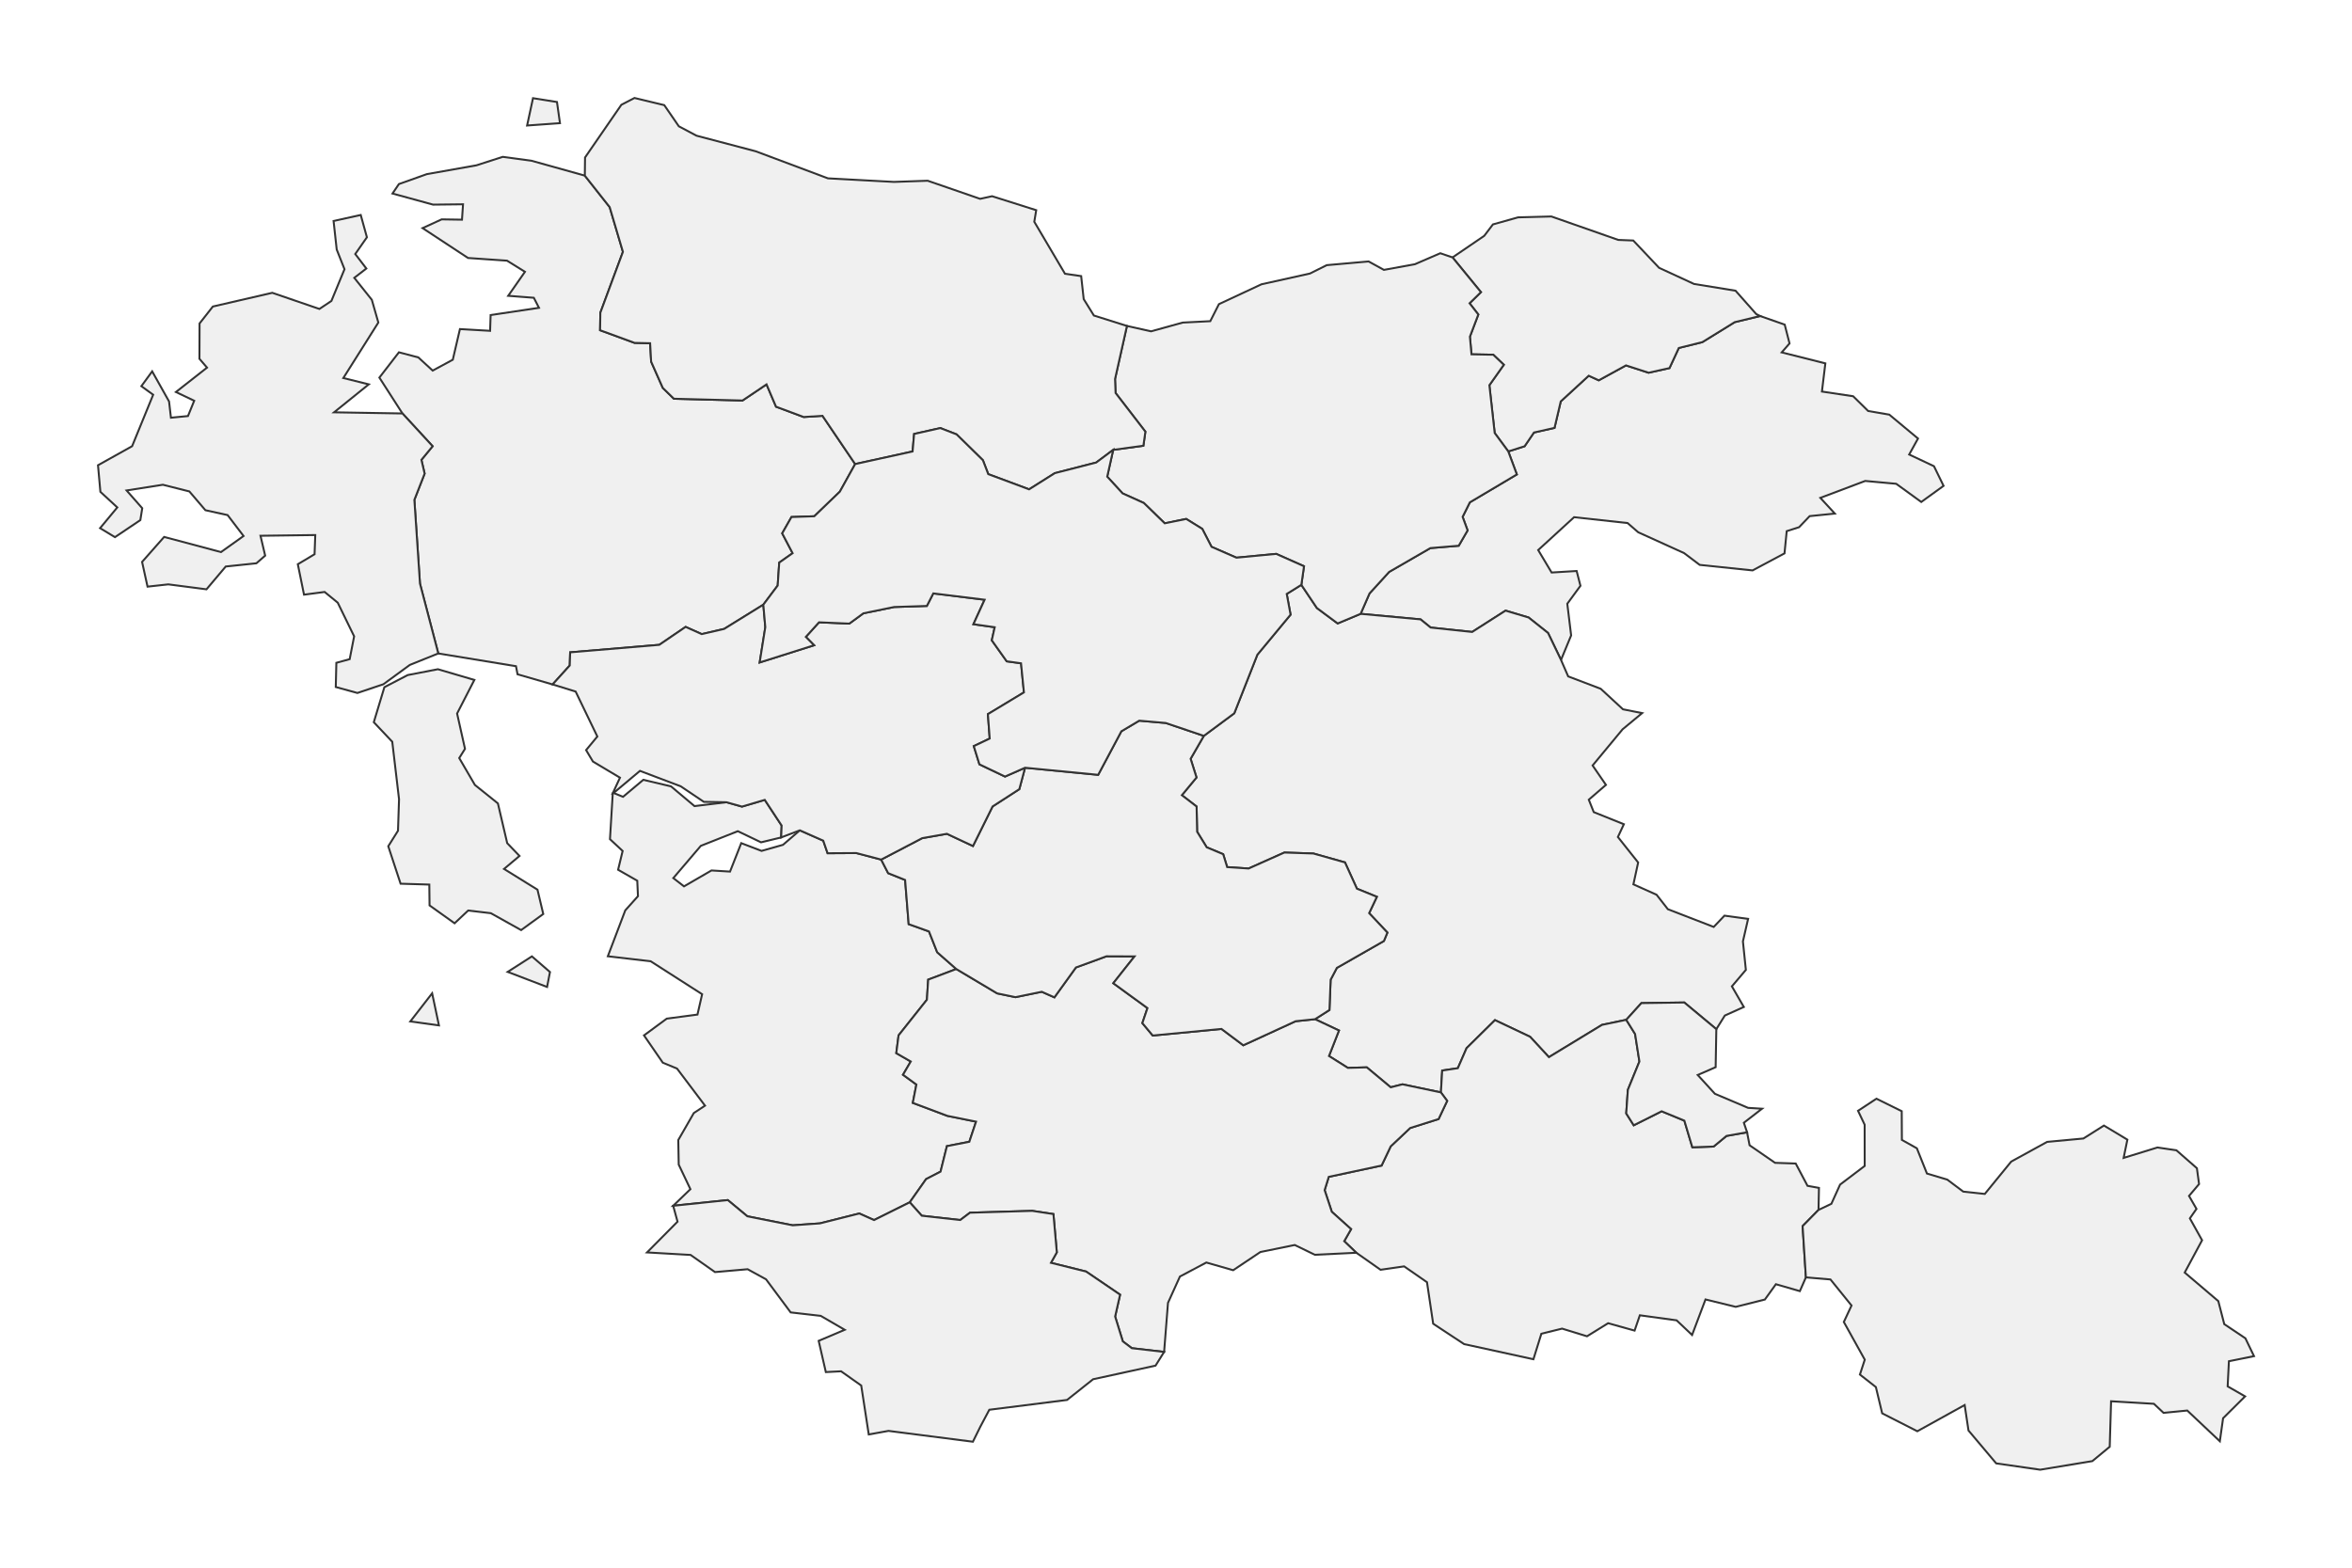
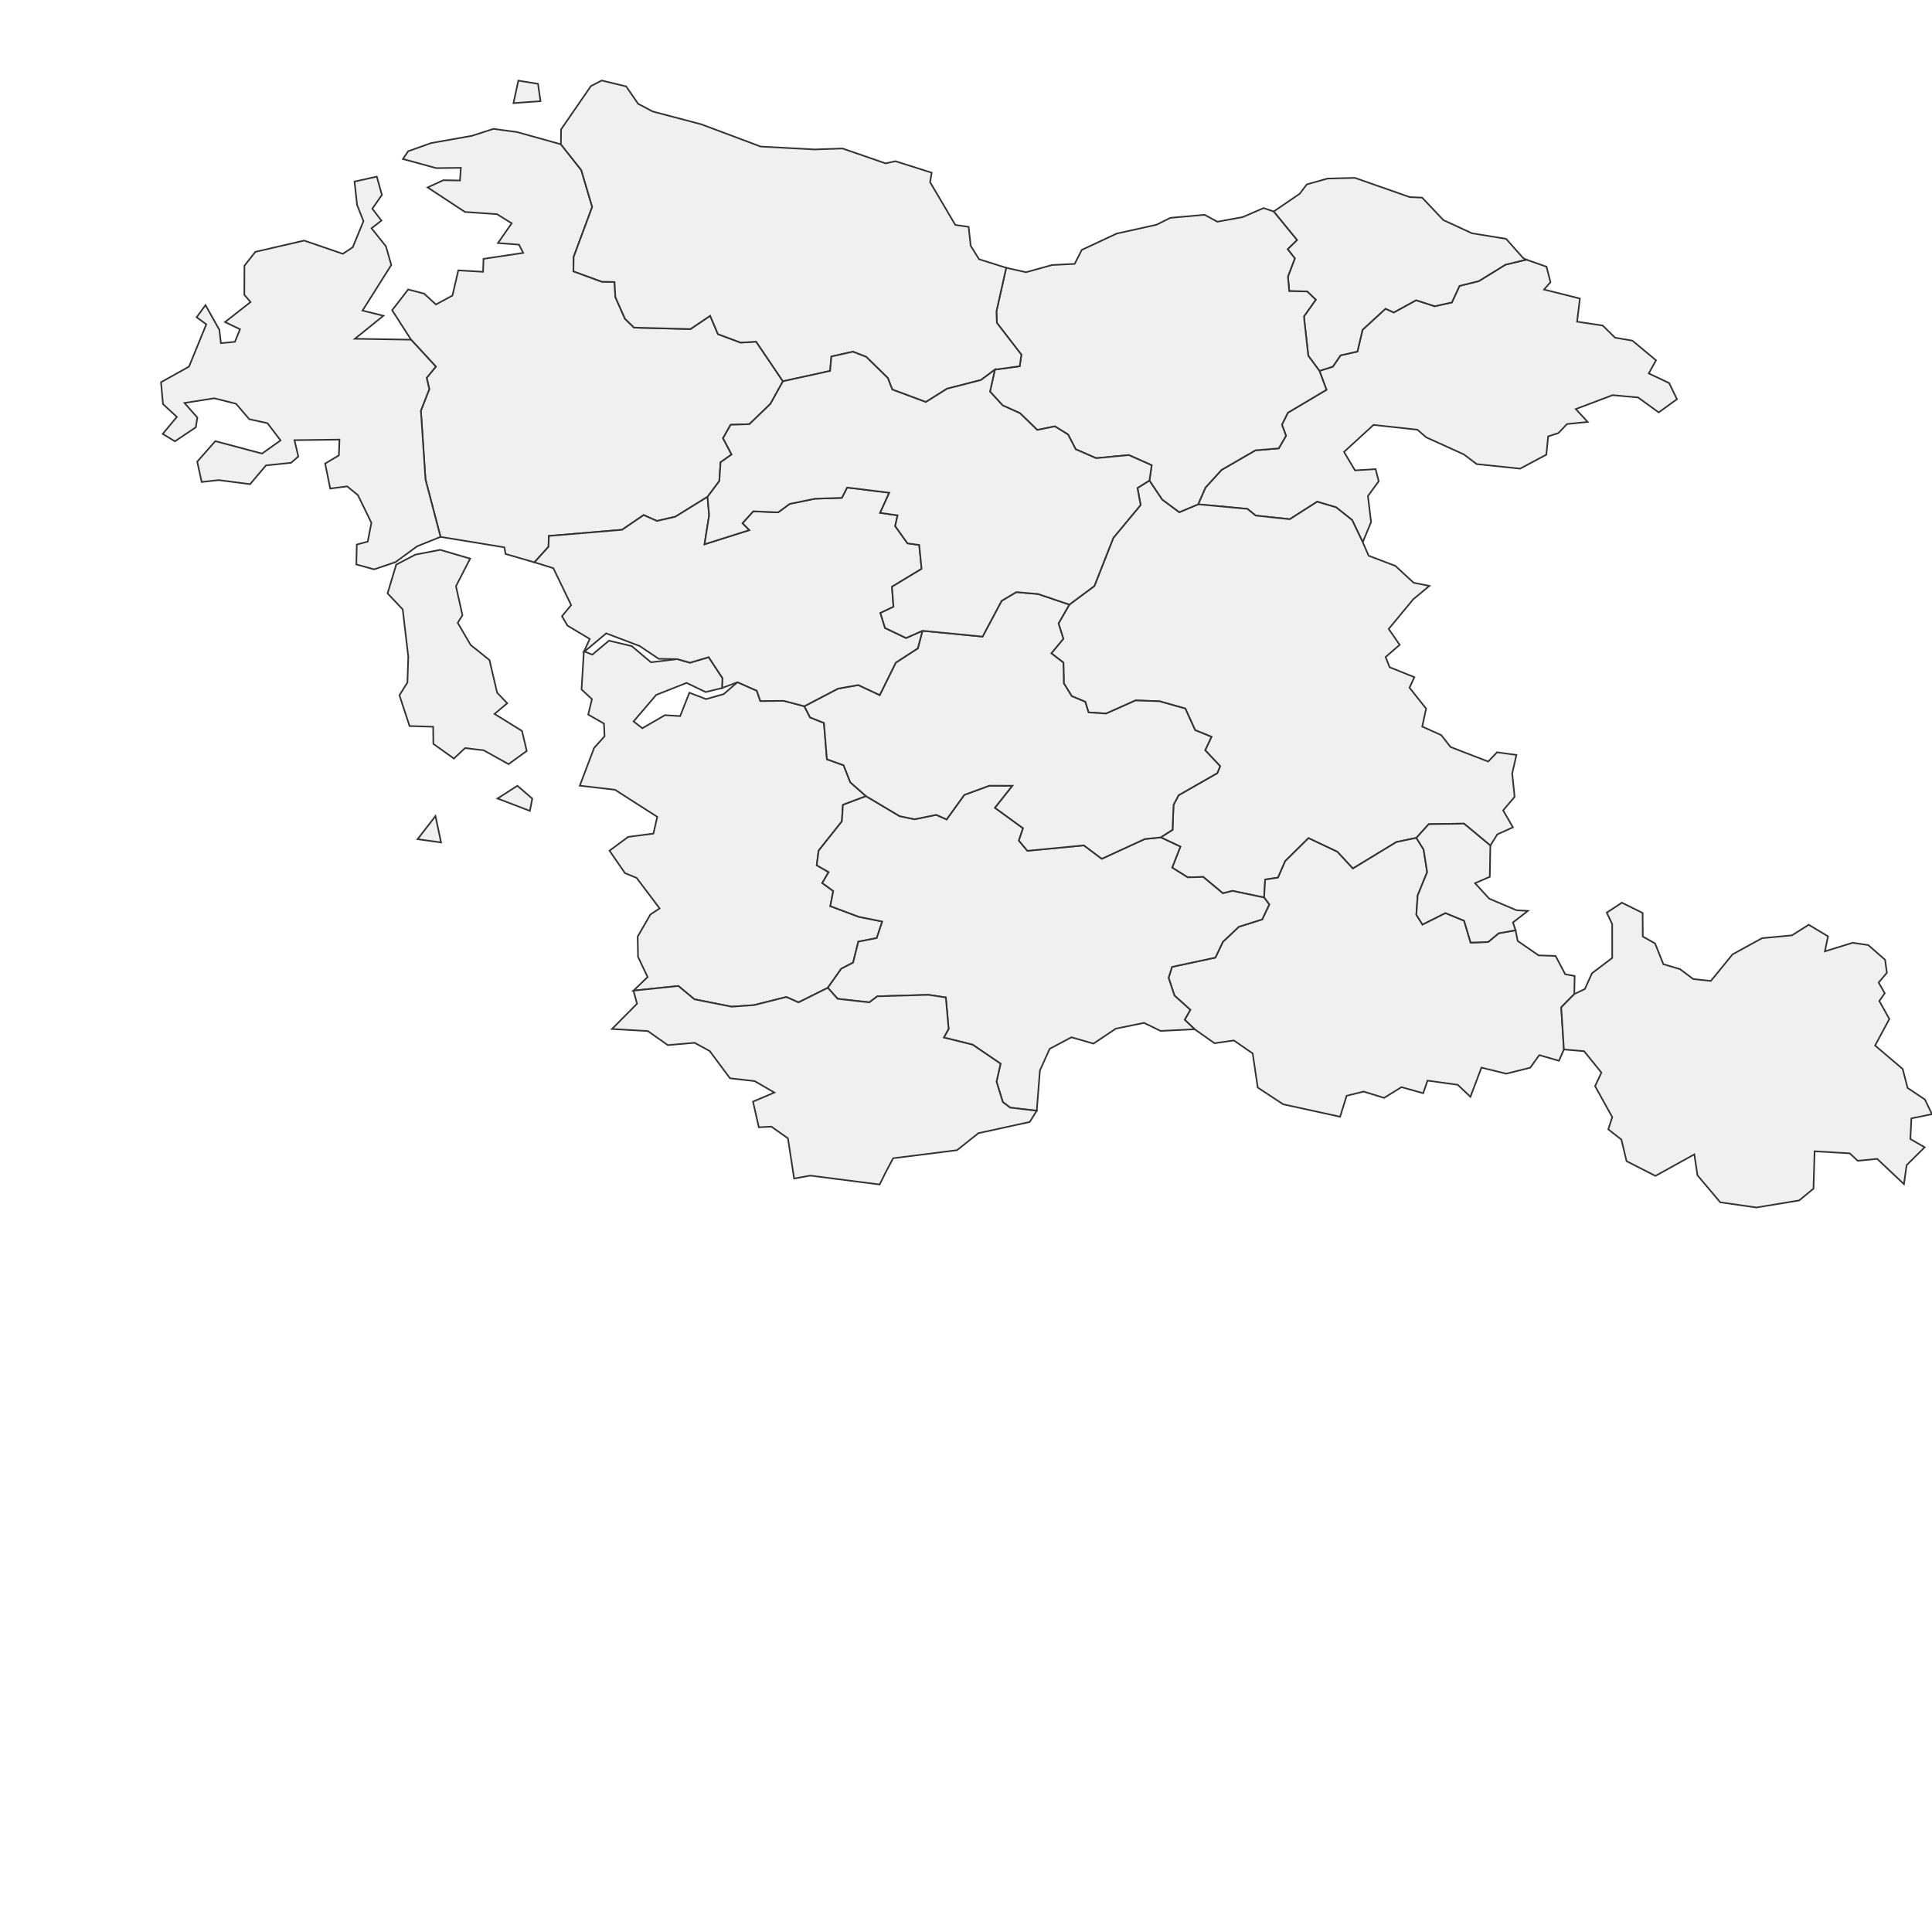
- <svg xmlns="http://www.w3.org/2000/svg" width="1200" height="800">
+ <svg xmlns="http://www.w3.org/2000/svg" width="1200" height="1200" viewBox="0 0 1100 1200">
  <style>
.region-path { stroke: #333; }
.sido { stroke-width: 2; fill: #e0e0e0; }
.sigungu { stroke-width: 1; fill: #f0f0f0; }
</style>
  <path id="34011" data-region="천안시 동남구" data-code="34011" d="M 991.61 247.93 L 986.72 237.91 L 974.07 231.94 L 978.58 223.78 L 963.92 211.59 L 953.13 209.73 L 945.48 202.20 L 929.56 199.81 L 931.30 185.43 L 909.04 179.83 L 913.03 175.25 L 910.56 165.65 L 898.02 161.27 L 885.06 164.39 L 868.54 174.59 L 856.53 177.57 L 851.77 187.84 L 841.12 190.20 L 829.59 186.46 L 815.69 194.07 L 810.57 191.73 L 796.30 204.83 L 793.12 218.35 L 782.63 220.71 L 777.86 227.72 L 769.53 230.37 L 773.89 242.11 L 749.92 256.34 L 746.23 263.75 L 748.77 270.67 L 744.24 278.49 L 729.78 279.69 L 708.75 291.84 L 698.73 302.83 L 694.19 313.24 L 724.77 316.07 L 729.91 320.24 L 751.11 322.49 L 768.15 311.61 L 779.90 315.12 L 789.81 323.00 L 796.43 336.77 L 801.60 324.26 L 799.64 308.09 L 806.35 298.93 L 804.41 291.38 L 791.64 292.16 L 784.79 280.70 L 803.11 263.92 L 830.39 266.91 L 835.84 271.63 L 859.21 282.23 L 867.19 288.26 L 894.18 291.08 L 910.46 282.39 L 911.59 271.05 L 917.90 269.03 L 923.30 263.38 L 936.14 262.08 L 928.75 254.06 L 951.64 245.43 L 967.45 246.88 L 980.24 256.16 L 991.61 247.93 Z" fill="#f0f0f0" stroke="#333" class="region-path sigungu" />
  <path id="34012" data-region="천안시 서북구" data-code="34012" d="M 774.52 110.92 L 761.69 114.52 L 757.26 120.35 L 741.09 131.36 L 755.58 149.08 L 749.78 154.76 L 754.24 160.50 L 749.95 171.80 L 750.75 180.81 L 761.87 181.02 L 767.25 186.15 L 759.88 196.57 L 762.59 220.96 L 769.53 230.37 L 777.86 227.72 L 782.63 220.71 L 793.12 218.35 L 796.30 204.83 L 810.57 191.73 L 815.69 194.07 L 829.59 186.46 L 841.12 190.20 L 851.77 187.84 L 856.53 177.57 L 868.54 174.59 L 885.06 164.39 L 898.02 161.27 L 896.02 160.25 L 885.48 148.35 L 864.29 144.90 L 846.48 136.68 L 833.30 122.74 L 825.65 122.43 L 791.52 110.47 L 774.52 110.92 Z" fill="#f0f0f0" stroke="#333" class="region-path sigungu" />
  <path id="34020" data-region="공주시" data-code="34020" d="M 663.95 298.44 L 656.49 303.09 L 658.45 313.67 L 641.51 334.09 L 629.73 363.99 L 614.20 375.51 L 607.45 387.22 L 610.46 396.76 L 602.99 405.79 L 610.51 411.58 L 610.77 424.43 L 615.67 432.39 L 624.07 435.90 L 626.10 442.48 L 637.06 443.21 L 655.30 435.06 L 670.09 435.55 L 686.21 440.10 L 692.30 453.50 L 702.47 457.65 L 698.54 465.98 L 707.86 475.90 L 706.07 480.20 L 682.07 493.91 L 678.89 499.94 L 678.29 515.40 L 670.93 520.10 L 683.15 525.87 L 678.05 538.89 L 687.68 544.95 L 697.34 544.68 L 709.54 554.85 L 715.57 553.34 L 735.16 557.47 L 735.81 546.31 L 743.80 545.11 L 748.26 534.87 L 762.74 520.58 L 780.67 529.08 L 790.26 539.47 L 817.35 523.00 L 829.73 520.42 L 837.44 511.89 L 859.33 511.58 L 875.68 525.19 L 880.01 518.24 L 889.71 513.87 L 883.62 503.34 L 890.75 494.94 L 889.25 480.41 L 891.89 468.91 L 879.83 467.26 L 874.34 473.02 L 850.95 463.97 L 845.19 456.59 L 833.37 451.29 L 835.79 440.13 L 825.46 427.13 L 828.50 420.61 L 813.13 414.42 L 810.61 408.09 L 819.36 400.53 L 812.55 390.63 L 827.86 372.16 L 837.82 363.90 L 828.04 361.96 L 816.70 351.49 L 800.09 345.17 L 796.43 336.77 L 789.81 323.00 L 779.90 315.12 L 768.15 311.61 L 751.11 322.49 L 729.91 320.24 L 724.77 316.07 L 694.19 313.24 L 682.48 318.14 L 671.88 310.26 L 663.95 298.44 Z" fill="#f0f0f0" stroke="#333" class="region-path sigungu" />
  <path id="34030" data-region="보령시" data-code="34030" d="M 220.48 506.89 L 209.35 521.24 L 223.95 523.26 L 220.48 506.89 Z M 271.38 488.05 L 259.03 495.96 L 279.12 503.65 L 280.60 496.03 L 271.38 488.05 Z M 370.68 409.39 L 354.34 411.36 L 342.36 401.29 L 328.22 397.94 L 317.88 406.62 L 313.07 404.66 L 312.63 404.82 L 311.21 428.23 L 317.67 434.25 L 315.35 443.84 L 325.13 449.43 L 325.49 457.33 L 319.01 464.57 L 310.12 487.99 L 331.96 490.53 L 358.23 507.35 L 355.85 517.74 L 340.18 519.82 L 328.57 528.36 L 338.17 542.30 L 345.43 545.30 L 359.70 564.22 L 353.98 568.00 L 346.06 581.77 L 346.29 594.31 L 352.24 606.84 L 343.46 615.32 L 371.33 612.41 L 381.30 620.68 L 404.44 625.28 L 418.35 624.30 L 438.42 619.25 L 445.95 622.61 L 464.16 613.55 L 472.49 601.72 L 479.88 597.89 L 483.12 584.89 L 494.56 582.65 L 497.99 572.38 L 483.36 569.43 L 465.72 562.80 L 467.55 553.44 L 460.72 548.46 L 464.68 541.69 L 457.29 537.43 L 458.46 528.36 L 472.91 510.17 L 473.57 499.91 L 487.91 494.50 L 478.16 485.93 L 473.98 475.32 L 463.61 471.59 L 461.79 449.05 L 453.14 445.58 L 449.58 438.65 L 436.90 435.32 L 422.24 435.41 L 420.03 428.99 L 408.08 423.72 L 399.49 431.12 L 388.55 434.22 L 378.19 430.26 L 372.46 444.78 L 363.00 444.20 L 348.98 452.32 L 343.53 448.09 L 357.56 431.64 L 376.43 424.16 L 388.29 429.84 L 398.54 427.36 L 398.80 421.28 L 390.19 408.18 L 378.57 411.61 L 370.68 409.39 Z" fill="#f0f0f0" stroke="#333" class="region-path sigungu" />
  <path id="34040" data-region="아산시" data-code="34040" d="M 741.09 131.36 L 734.85 129.23 L 721.87 134.84 L 706.08 137.72 L 698.27 133.42 L 676.91 135.31 L 668.35 139.58 L 643.62 145.07 L 621.90 155.21 L 617.49 163.90 L 603.45 164.61 L 587.27 169.08 L 574.97 166.33 L 568.90 193.40 L 569.17 200.54 L 584.38 220.29 L 583.36 227.46 L 567.96 229.56 L 564.90 243.24 L 572.75 251.79 L 583.57 256.67 L 594.25 267.05 L 605.21 264.82 L 613.40 269.89 L 618.13 279.05 L 630.84 284.59 L 651.13 282.65 L 665.31 288.96 L 663.95 298.44 L 671.88 310.26 L 682.48 318.14 L 694.19 313.24 L 698.73 302.83 L 708.75 291.84 L 729.78 279.69 L 744.24 278.49 L 748.77 270.67 L 746.23 263.75 L 749.92 256.34 L 773.89 242.11 L 769.53 230.37 L 762.59 220.96 L 759.88 196.57 L 767.25 186.15 L 761.87 181.02 L 750.75 180.81 L 749.95 171.80 L 754.24 160.50 L 749.78 154.76 L 755.58 149.08 L 741.09 131.36 Z" fill="#f0f0f0" stroke="#333" class="region-path sigungu" />
  <path id="34050" data-region="서산시" data-code="34050" d="M 298.38 89.62 L 271.19 82.03 L 256.51 80.04 L 243.10 84.36 L 217.77 88.86 L 203.52 93.93 L 200.26 98.76 L 220.94 104.42 L 236.24 104.25 L 235.71 112.10 L 225.34 111.94 L 215.61 116.41 L 238.79 131.65 L 258.69 133.02 L 267.83 138.70 L 259.29 150.95 L 272.36 151.96 L 274.99 157.08 L 250.32 160.77 L 250.05 168.82 L 234.66 167.93 L 231.02 183.57 L 220.75 189.12 L 213.44 182.39 L 203.53 179.78 L 193.56 192.69 L 205.33 210.99 L 220.72 227.71 L 215.00 234.66 L 216.64 241.68 L 211.41 255.07 L 214.27 297.80 L 223.61 333.46 L 263.25 339.96 L 264.05 344.10 L 281.94 349.27 L 290.69 339.60 L 290.90 332.89 L 336.38 329.06 L 349.81 319.91 L 358.01 323.59 L 369.48 320.94 L 389.45 308.58 L 396.78 298.81 L 397.57 287.10 L 404.40 282.30 L 399.09 272.17 L 403.82 263.84 L 415.46 263.45 L 428.49 250.91 L 436.31 236.82 L 419.64 212.19 L 410.03 212.80 L 395.93 207.53 L 391.09 196.14 L 378.84 204.38 L 343.83 203.48 L 338.17 197.96 L 332.21 184.53 L 331.70 175.15 L 323.80 174.98 L 306.16 168.52 L 306.30 159.60 L 317.82 128.52 L 311.06 105.68 L 298.38 89.62 Z" fill="#f0f0f0" stroke="#333" class="region-path sigungu" />
  <path id="34060" data-region="논산시" data-code="34060" d="M 829.73 520.42 L 817.35 523.00 L 790.26 539.47 L 780.67 529.08 L 762.74 520.58 L 748.26 534.87 L 743.80 545.11 L 735.81 546.31 L 735.16 557.47 L 738.35 561.78 L 733.97 571.06 L 719.47 575.63 L 709.54 585.00 L 704.90 594.77 L 677.94 600.55 L 675.83 607.34 L 679.48 618.37 L 689.33 627.23 L 685.82 633.38 L 692.01 639.29 L 704.37 647.97 L 716.40 646.24 L 728.06 654.33 L 731.21 675.50 L 747.01 685.91 L 782.36 693.63 L 786.41 680.61 L 796.99 678.00 L 809.70 681.91 L 820.47 675.24 L 833.98 679.01 L 836.65 671.20 L 855.41 673.77 L 863.31 681.25 L 870.15 663.12 L 885.56 666.89 L 900.45 663.16 L 906.07 655.34 L 918.29 658.87 L 921.38 651.85 L 919.70 625.69 L 927.82 617.43 L 928.04 606.19 L 922.20 605.13 L 916.18 593.75 L 905.64 593.40 L 892.64 584.43 L 891.36 577.81 L 880.86 579.66 L 874.30 585.09 L 863.44 585.47 L 859.37 571.87 L 847.77 567.09 L 833.54 574.24 L 829.71 568.19 L 830.55 556.13 L 836.44 541.70 L 834.23 527.65 L 829.73 520.42 Z" fill="#f0f0f0" stroke="#333" class="region-path sigungu" />
  <path id="34070" data-region="계룡시" data-code="34070" d="M 875.68 525.19 L 859.33 511.58 L 837.44 511.89 L 829.73 520.42 L 834.23 527.65 L 836.44 541.70 L 830.55 556.13 L 829.71 568.19 L 833.54 574.24 L 847.77 567.09 L 859.37 571.87 L 863.44 585.47 L 874.30 585.09 L 880.86 579.66 L 891.36 577.81 L 889.73 572.95 L 899.00 565.78 L 891.87 565.34 L 874.96 558.17 L 866.18 548.57 L 875.33 544.59 L 875.68 525.19 Z" fill="#f0f0f0" stroke="#333" class="region-path sigungu" />
  <path id="34080" data-region="당진시" data-code="34080" d="M 574.97 166.33 L 558.10 161.01 L 552.91 152.64 L 551.62 140.90 L 543.35 139.69 L 527.70 113.17 L 528.68 107.25 L 506.17 100.13 L 500.06 101.47 L 473.30 92.23 L 456.09 92.83 L 422.42 91.01 L 385.60 77.21 L 355.36 69.24 L 346.34 64.45 L 338.91 53.65 L 323.72 50.00 L 317.02 53.48 L 298.49 80.36 L 298.38 89.62 L 311.06 105.68 L 317.82 128.52 L 306.30 159.60 L 306.16 168.52 L 323.80 174.98 L 331.70 175.15 L 332.21 184.53 L 338.17 197.96 L 343.83 203.48 L 378.84 204.38 L 391.09 196.14 L 395.93 207.53 L 410.03 212.80 L 419.64 212.19 L 436.31 236.82 L 465.61 230.38 L 466.39 221.45 L 479.74 218.45 L 488.04 221.66 L 501.48 234.85 L 504.21 241.96 L 525.05 249.72 L 538.20 241.44 L 559.29 236.04 L 567.96 229.56 L 583.36 227.46 L 584.38 220.29 L 569.17 200.54 L 568.90 193.40 L 574.97 166.33 Z M 271.94 50.10 L 268.93 64.05 L 285.70 62.85 L 284.17 52.05 L 271.94 50.10 Z" fill="#f0f0f0" stroke="#333" class="region-path sigungu" />
  <path id="34510" data-region="금산군" data-code="34510" d="M 993.52 601.97 L 983.13 598.86 L 977.99 585.98 L 970.35 581.70 L 970.27 567.05 L 957.37 560.67 L 947.98 566.85 L 951.35 573.95 L 951.38 594.99 L 938.82 604.50 L 934.37 614.31 L 927.82 617.43 L 919.70 625.69 L 921.38 651.85 L 933.91 652.91 L 944.66 666.21 L 940.73 674.62 L 951.41 693.85 L 948.94 701.45 L 957.08 707.83 L 960.29 721.23 L 978.22 730.37 L 1002.38 717.00 L 1004.33 729.99 L 1018.47 746.77 L 1040.92 750.00 L 1067.53 745.61 L 1076.39 738.28 L 1077.08 715.07 L 1098.94 716.37 L 1103.85 720.99 L 1115.95 719.80 L 1132.57 735.48 L 1134.23 723.72 L 1145.45 712.58 L 1136.56 707.47 L 1137.20 694.64 L 1150.00 692.05 L 1145.61 682.94 L 1134.83 675.72 L 1131.79 663.97 L 1114.65 649.39 L 1123.51 632.91 L 1117.28 621.74 L 1120.65 616.90 L 1116.85 610.29 L 1121.97 604.23 L 1120.87 596.15 L 1110.41 587.00 L 1100.74 585.57 L 1083.49 590.88 L 1085.40 581.57 L 1073.43 574.38 L 1062.96 580.98 L 1044.44 582.71 L 1026.12 592.77 L 1012.65 609.27 L 1001.64 608.08 L 993.52 601.97 Z" fill="#f0f0f0" stroke="#333" class="region-path sigungu" />
  <path id="34530" data-region="부여군" data-code="34530" d="M 670.93 520.10 L 661.02 521.14 L 634.33 533.41 L 623.21 525.07 L 588.13 528.44 L 582.84 522.10 L 585.44 514.43 L 568.01 501.75 L 578.84 488.06 L 564.51 488.00 L 548.94 493.71 L 537.96 508.95 L 531.53 506.10 L 518.10 508.86 L 508.76 506.92 L 487.91 494.50 L 473.57 499.91 L 472.91 510.17 L 458.46 528.36 L 457.29 537.43 L 464.68 541.69 L 460.72 548.46 L 467.55 553.44 L 465.72 562.80 L 483.36 569.43 L 497.99 572.38 L 494.56 582.65 L 483.12 584.89 L 479.88 597.89 L 472.49 601.72 L 464.16 613.55 L 470.29 620.39 L 489.94 622.58 L 494.88 618.85 L 526.65 617.91 L 537.46 619.54 L 539.19 639.09 L 536.20 644.42 L 554.11 648.87 L 571.47 660.68 L 568.94 671.83 L 572.86 684.52 L 577.46 687.99 L 593.94 689.89 L 595.91 664.86 L 602.00 651.42 L 615.48 644.27 L 629.17 648.20 L 643.07 638.90 L 660.59 635.33 L 670.85 640.32 L 692.01 639.29 L 685.82 633.38 L 689.33 627.23 L 679.48 618.37 L 675.83 607.34 L 677.94 600.55 L 704.90 594.77 L 709.54 585.00 L 719.47 575.63 L 733.97 571.06 L 738.35 561.78 L 735.16 557.47 L 715.57 553.34 L 709.54 554.85 L 697.34 544.68 L 687.68 544.95 L 678.05 538.89 L 683.15 525.87 L 670.93 520.10 Z" fill="#f0f0f0" stroke="#333" class="region-path sigungu" />
  <path id="34540" data-region="서천군" data-code="34540" d="M 464.16 613.55 L 445.95 622.61 L 438.42 619.25 L 418.35 624.30 L 404.44 625.28 L 381.30 620.68 L 371.33 612.41 L 343.46 615.32 L 345.68 623.42 L 330.12 639.12 L 352.35 640.40 L 364.80 649.15 L 381.44 647.69 L 390.83 652.84 L 403.40 669.73 L 418.74 671.49 L 430.97 678.60 L 417.69 684.24 L 421.34 700.18 L 429.13 699.78 L 439.40 707.04 L 443.24 732.01 L 453.31 730.19 L 496.37 735.72 L 500.12 728.14 L 504.75 719.41 L 544.42 714.40 L 557.70 703.84 L 589.56 696.89 L 593.94 689.89 L 577.46 687.99 L 572.86 684.52 L 568.94 671.83 L 571.47 660.68 L 554.11 648.87 L 536.20 644.42 L 539.19 639.09 L 537.46 619.54 L 526.65 617.91 L 494.88 618.85 L 489.94 622.58 L 470.29 620.39 L 464.16 613.55 Z" fill="#f0f0f0" stroke="#333" class="region-path sigungu" />
  <path id="34550" data-region="청양군" data-code="34550" d="M 614.20 375.51 L 594.76 368.94 L 581.25 367.76 L 572.12 373.18 L 560.29 395.40 L 522.98 391.78 L 520.06 402.72 L 506.41 411.54 L 496.41 431.73 L 483.12 425.49 L 470.50 427.72 L 449.58 438.65 L 453.14 445.58 L 461.79 449.05 L 463.61 471.59 L 473.98 475.32 L 478.16 485.93 L 487.91 494.50 L 508.76 506.92 L 518.10 508.86 L 531.53 506.10 L 537.96 508.95 L 548.94 493.71 L 564.51 488.00 L 578.84 488.06 L 568.01 501.75 L 585.44 514.43 L 582.84 522.10 L 588.13 528.44 L 623.21 525.07 L 634.33 533.41 L 661.02 521.14 L 670.93 520.10 L 678.29 515.40 L 678.89 499.94 L 682.07 493.91 L 706.07 480.20 L 707.86 475.90 L 698.54 465.98 L 702.47 457.65 L 692.30 453.50 L 686.21 440.10 L 670.09 435.55 L 655.30 435.06 L 637.06 443.21 L 626.10 442.48 L 624.07 435.90 L 615.67 432.39 L 610.77 424.43 L 610.51 411.58 L 602.99 405.79 L 610.46 396.76 L 607.45 387.22 L 614.20 375.51 Z" fill="#f0f0f0" stroke="#333" class="region-path sigungu" />
  <path id="34560" data-region="홍성군" data-code="34560" d="M 522.98 391.78 L 512.77 396.28 L 499.71 390.04 L 496.83 380.75 L 504.96 376.88 L 504.03 364.43 L 522.42 353.33 L 520.94 338.48 L 513.64 337.47 L 506.02 326.75 L 507.51 320.08 L 496.66 318.53 L 502.36 306.04 L 476.17 302.81 L 472.88 309.22 L 456.20 309.76 L 440.51 312.96 L 433.32 318.23 L 417.86 317.57 L 411.13 325.01 L 415.34 329.28 L 387.59 338.06 L 390.46 320.06 L 389.45 308.58 L 369.48 320.94 L 358.01 323.59 L 349.81 319.91 L 336.38 329.06 L 290.90 332.89 L 290.69 339.60 L 281.94 349.27 L 293.69 352.90 L 304.76 375.85 L 299.03 382.78 L 302.51 388.61 L 316.31 396.85 L 312.63 404.82 L 313.07 404.66 L 326.51 393.38 L 347.33 401.27 L 359.11 409.19 L 370.68 409.39 L 378.57 411.61 L 390.19 408.18 L 398.80 421.28 L 398.54 427.36 L 408.08 423.72 L 420.03 428.99 L 422.24 435.41 L 436.90 435.32 L 449.58 438.65 L 470.50 427.72 L 483.12 425.49 L 496.41 431.73 L 506.41 411.54 L 520.06 402.72 L 522.98 391.78 Z" fill="#f0f0f0" stroke="#333" class="region-path sigungu" />
  <path id="34570" data-region="예산군" data-code="34570" d="M 567.96 229.56 L 559.29 236.04 L 538.20 241.44 L 525.05 249.72 L 504.21 241.96 L 501.48 234.85 L 488.04 221.66 L 479.74 218.45 L 466.39 221.45 L 465.61 230.38 L 436.31 236.82 L 428.49 250.91 L 415.46 263.45 L 403.82 263.84 L 399.09 272.17 L 404.40 282.30 L 397.57 287.10 L 396.78 298.81 L 389.45 308.58 L 390.46 320.06 L 387.59 338.06 L 415.34 329.28 L 411.13 325.01 L 417.86 317.57 L 433.32 318.23 L 440.51 312.96 L 456.20 309.76 L 472.88 309.22 L 476.17 302.81 L 502.36 306.04 L 496.66 318.53 L 507.51 320.08 L 506.02 326.75 L 513.64 337.47 L 520.94 338.48 L 522.42 353.33 L 504.03 364.43 L 504.96 376.88 L 496.83 380.75 L 499.71 390.04 L 512.77 396.28 L 522.98 391.78 L 560.29 395.40 L 572.12 373.18 L 581.25 367.76 L 594.76 368.94 L 614.20 375.51 L 629.73 363.99 L 641.51 334.09 L 658.45 313.67 L 656.49 303.09 L 663.95 298.44 L 665.31 288.96 L 651.13 282.65 L 630.84 284.59 L 618.13 279.05 L 613.40 269.89 L 605.21 264.82 L 594.25 267.05 L 583.57 256.67 L 572.75 251.79 L 564.90 243.24 L 567.96 229.56 Z" fill="#f0f0f0" stroke="#333" class="region-path sigungu" />
  <path id="34580" data-region="태안군" data-code="34580" d="M 223.42 341.51 L 208.02 344.49 L 196.11 350.68 L 190.72 368.55 L 200.13 378.52 L 203.59 407.85 L 203.06 423.92 L 198.10 431.85 L 204.38 450.96 L 219.04 451.40 L 219.16 462.03 L 231.93 471.15 L 238.87 464.64 L 250.43 466.01 L 265.88 474.63 L 277.17 466.42 L 274.22 454.00 L 257.16 443.43 L 265.05 436.79 L 258.78 430.27 L 254.03 409.98 L 242.30 400.57 L 234.30 386.84 L 237.24 382.13 L 233.21 364.11 L 242.02 346.97 L 223.42 341.51 Z M 205.33 210.99 L 170.44 210.41 L 188.15 196.13 L 175.17 192.91 L 193.03 164.59 L 189.71 153.00 L 180.76 141.78 L 186.91 137.02 L 181.25 129.63 L 187.20 121.09 L 184.05 109.70 L 170.19 112.76 L 171.79 127.33 L 175.76 137.38 L 169.09 153.57 L 162.97 157.66 L 138.92 149.42 L 108.59 156.43 L 101.82 165.06 L 101.76 183.10 L 105.63 187.60 L 89.76 200.05 L 99.08 204.50 L 95.91 212.31 L 87.21 213.16 L 86.25 204.86 L 77.64 189.51 L 72.13 197.06 L 78.14 201.44 L 67.40 227.70 L 50.00 237.41 L 51.22 250.98 L 59.84 258.94 L 51.06 269.52 L 58.66 274.11 L 71.60 265.41 L 72.57 259.35 L 64.59 250.28 L 83.10 247.37 L 96.61 250.78 L 104.80 260.36 L 116.13 262.85 L 124.26 273.53 L 112.75 281.73 L 83.74 274.00 L 72.49 286.75 L 75.27 299.37 L 85.87 298.20 L 105.35 300.73 L 115.17 289.09 L 130.81 287.45 L 135.29 283.54 L 132.90 273.40 L 160.85 273.04 L 160.49 282.83 L 151.95 287.93 L 155.11 303.46 L 165.63 302.08 L 172.32 307.56 L 180.68 324.73 L 178.41 336.38 L 171.61 338.23 L 171.31 350.59 L 182.35 353.63 L 195.60 349.18 L 209.08 339.32 L 223.61 333.46 L 214.27 297.80 L 211.41 255.07 L 216.64 241.68 L 215.00 234.66 L 220.72 227.71 L 205.33 210.99 Z" fill="#f0f0f0" stroke="#333" class="region-path sigungu" />
</svg>
